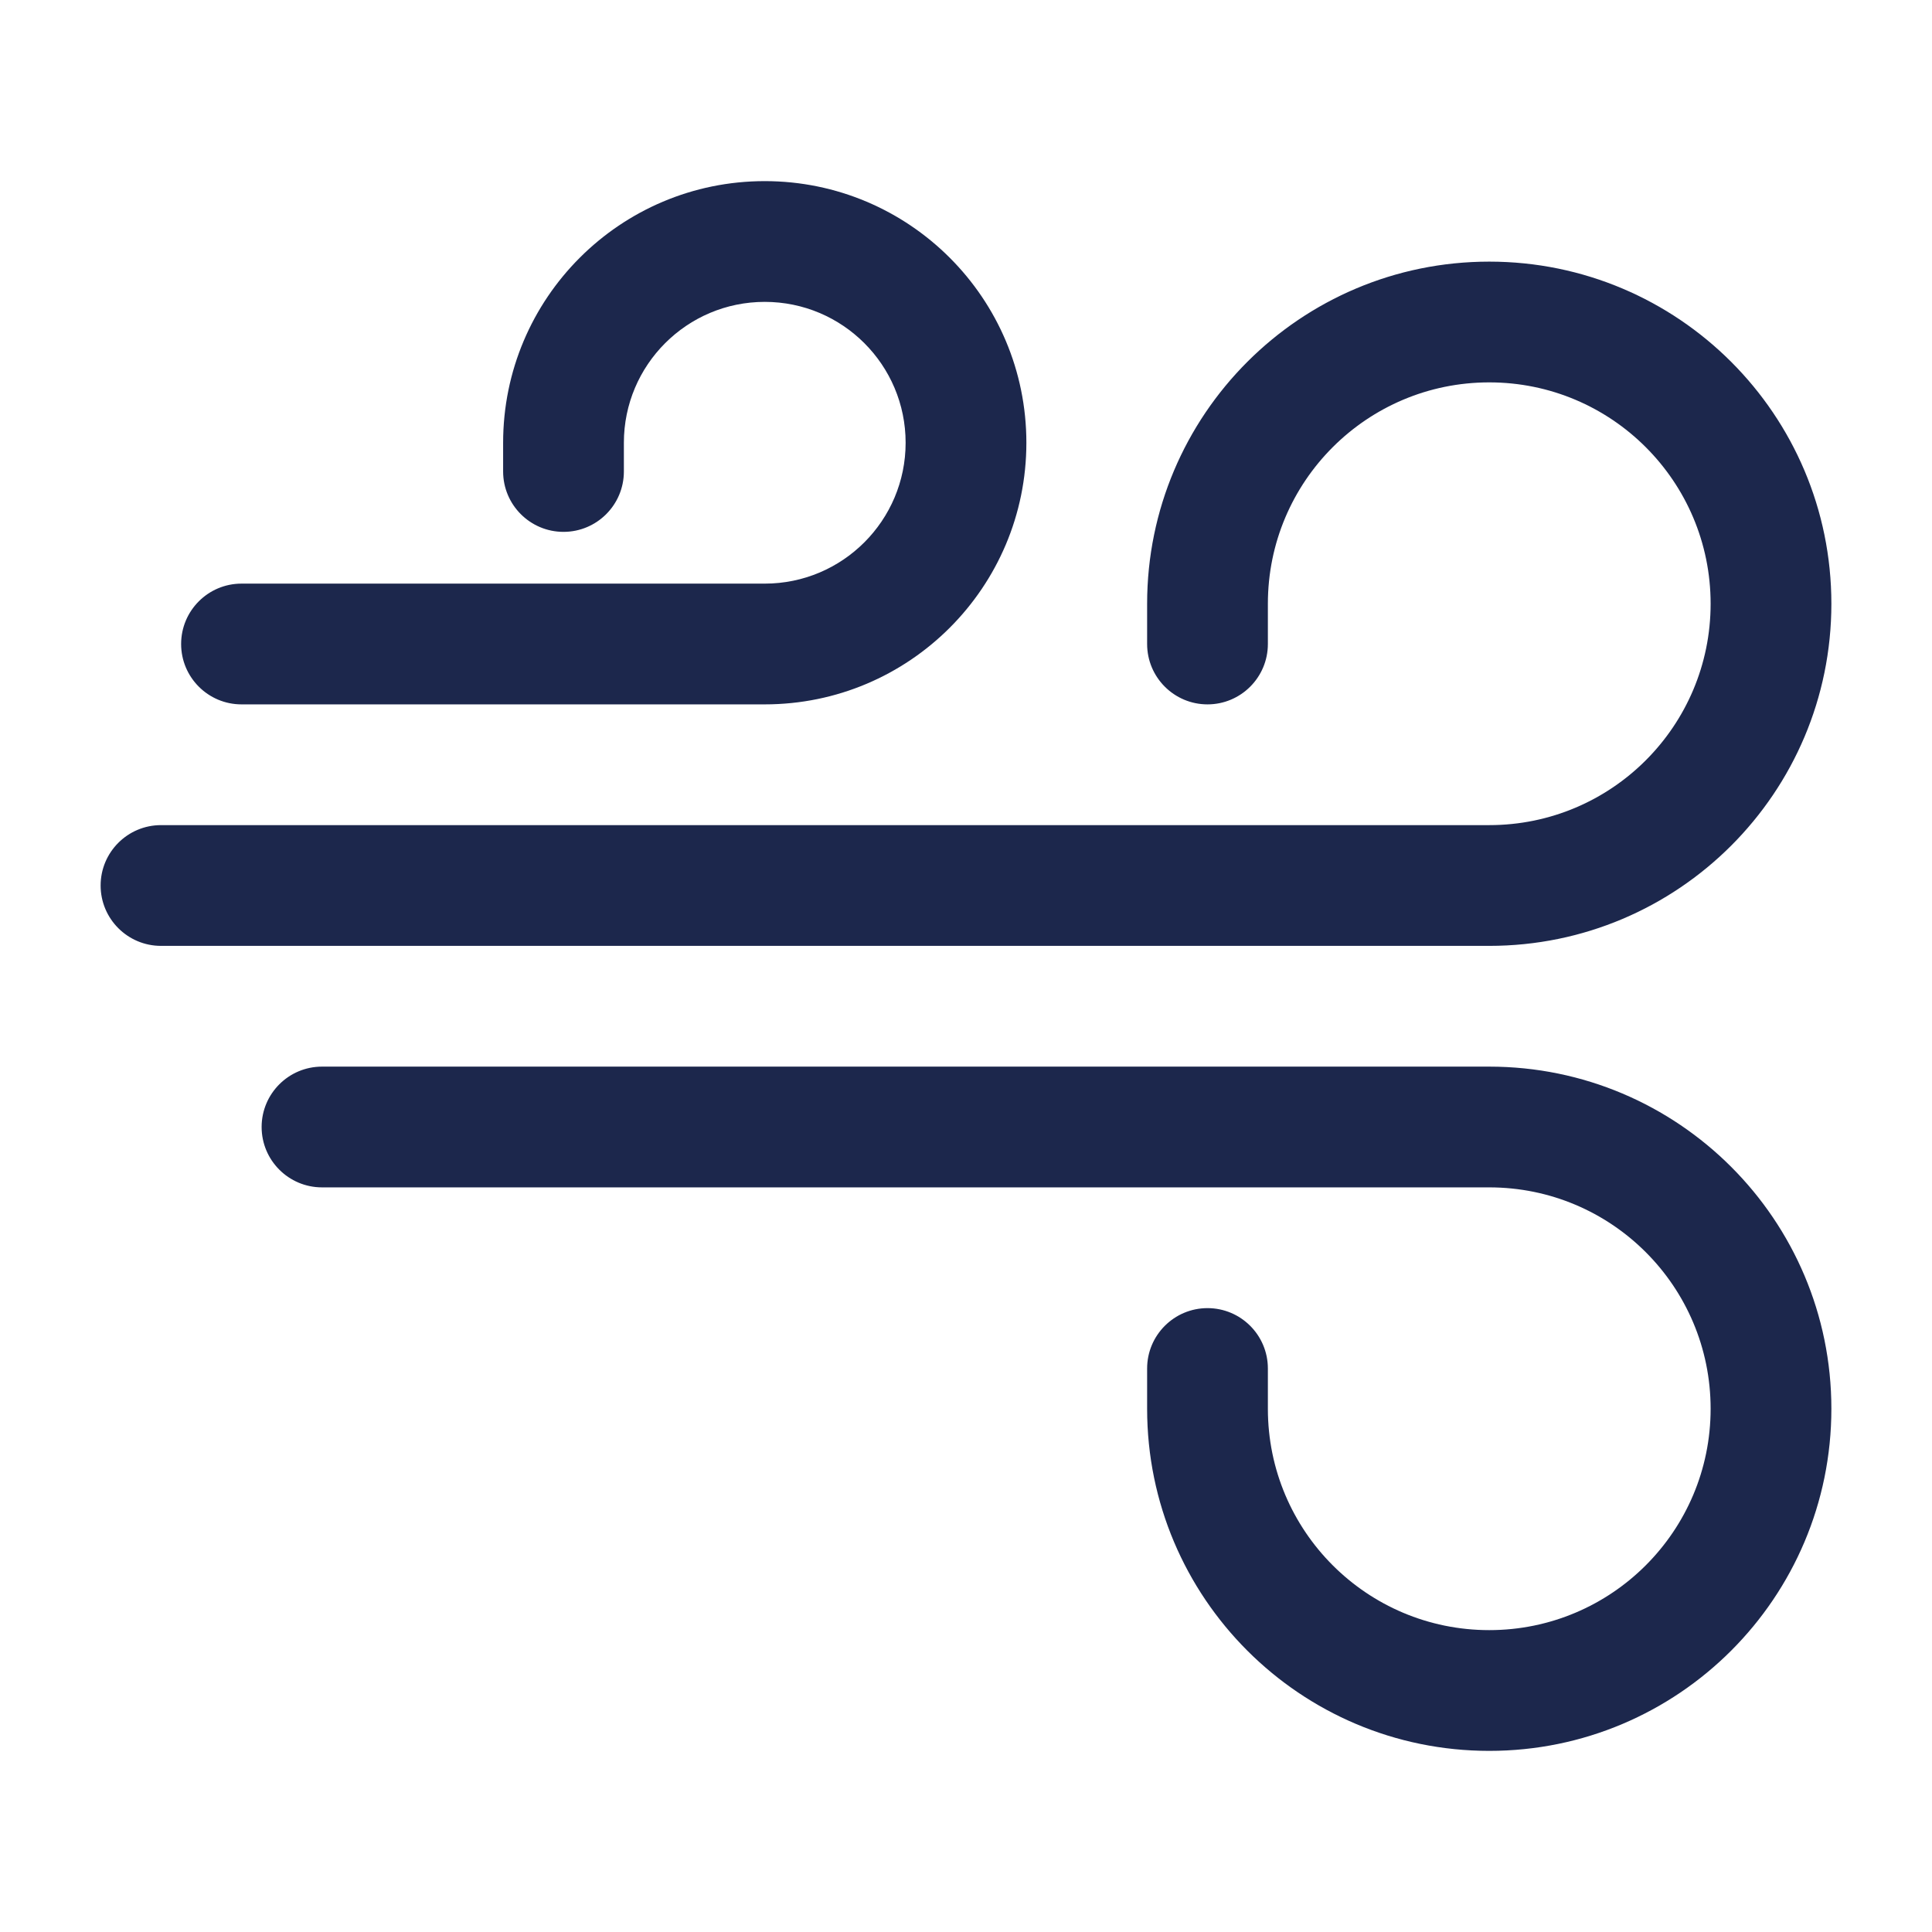
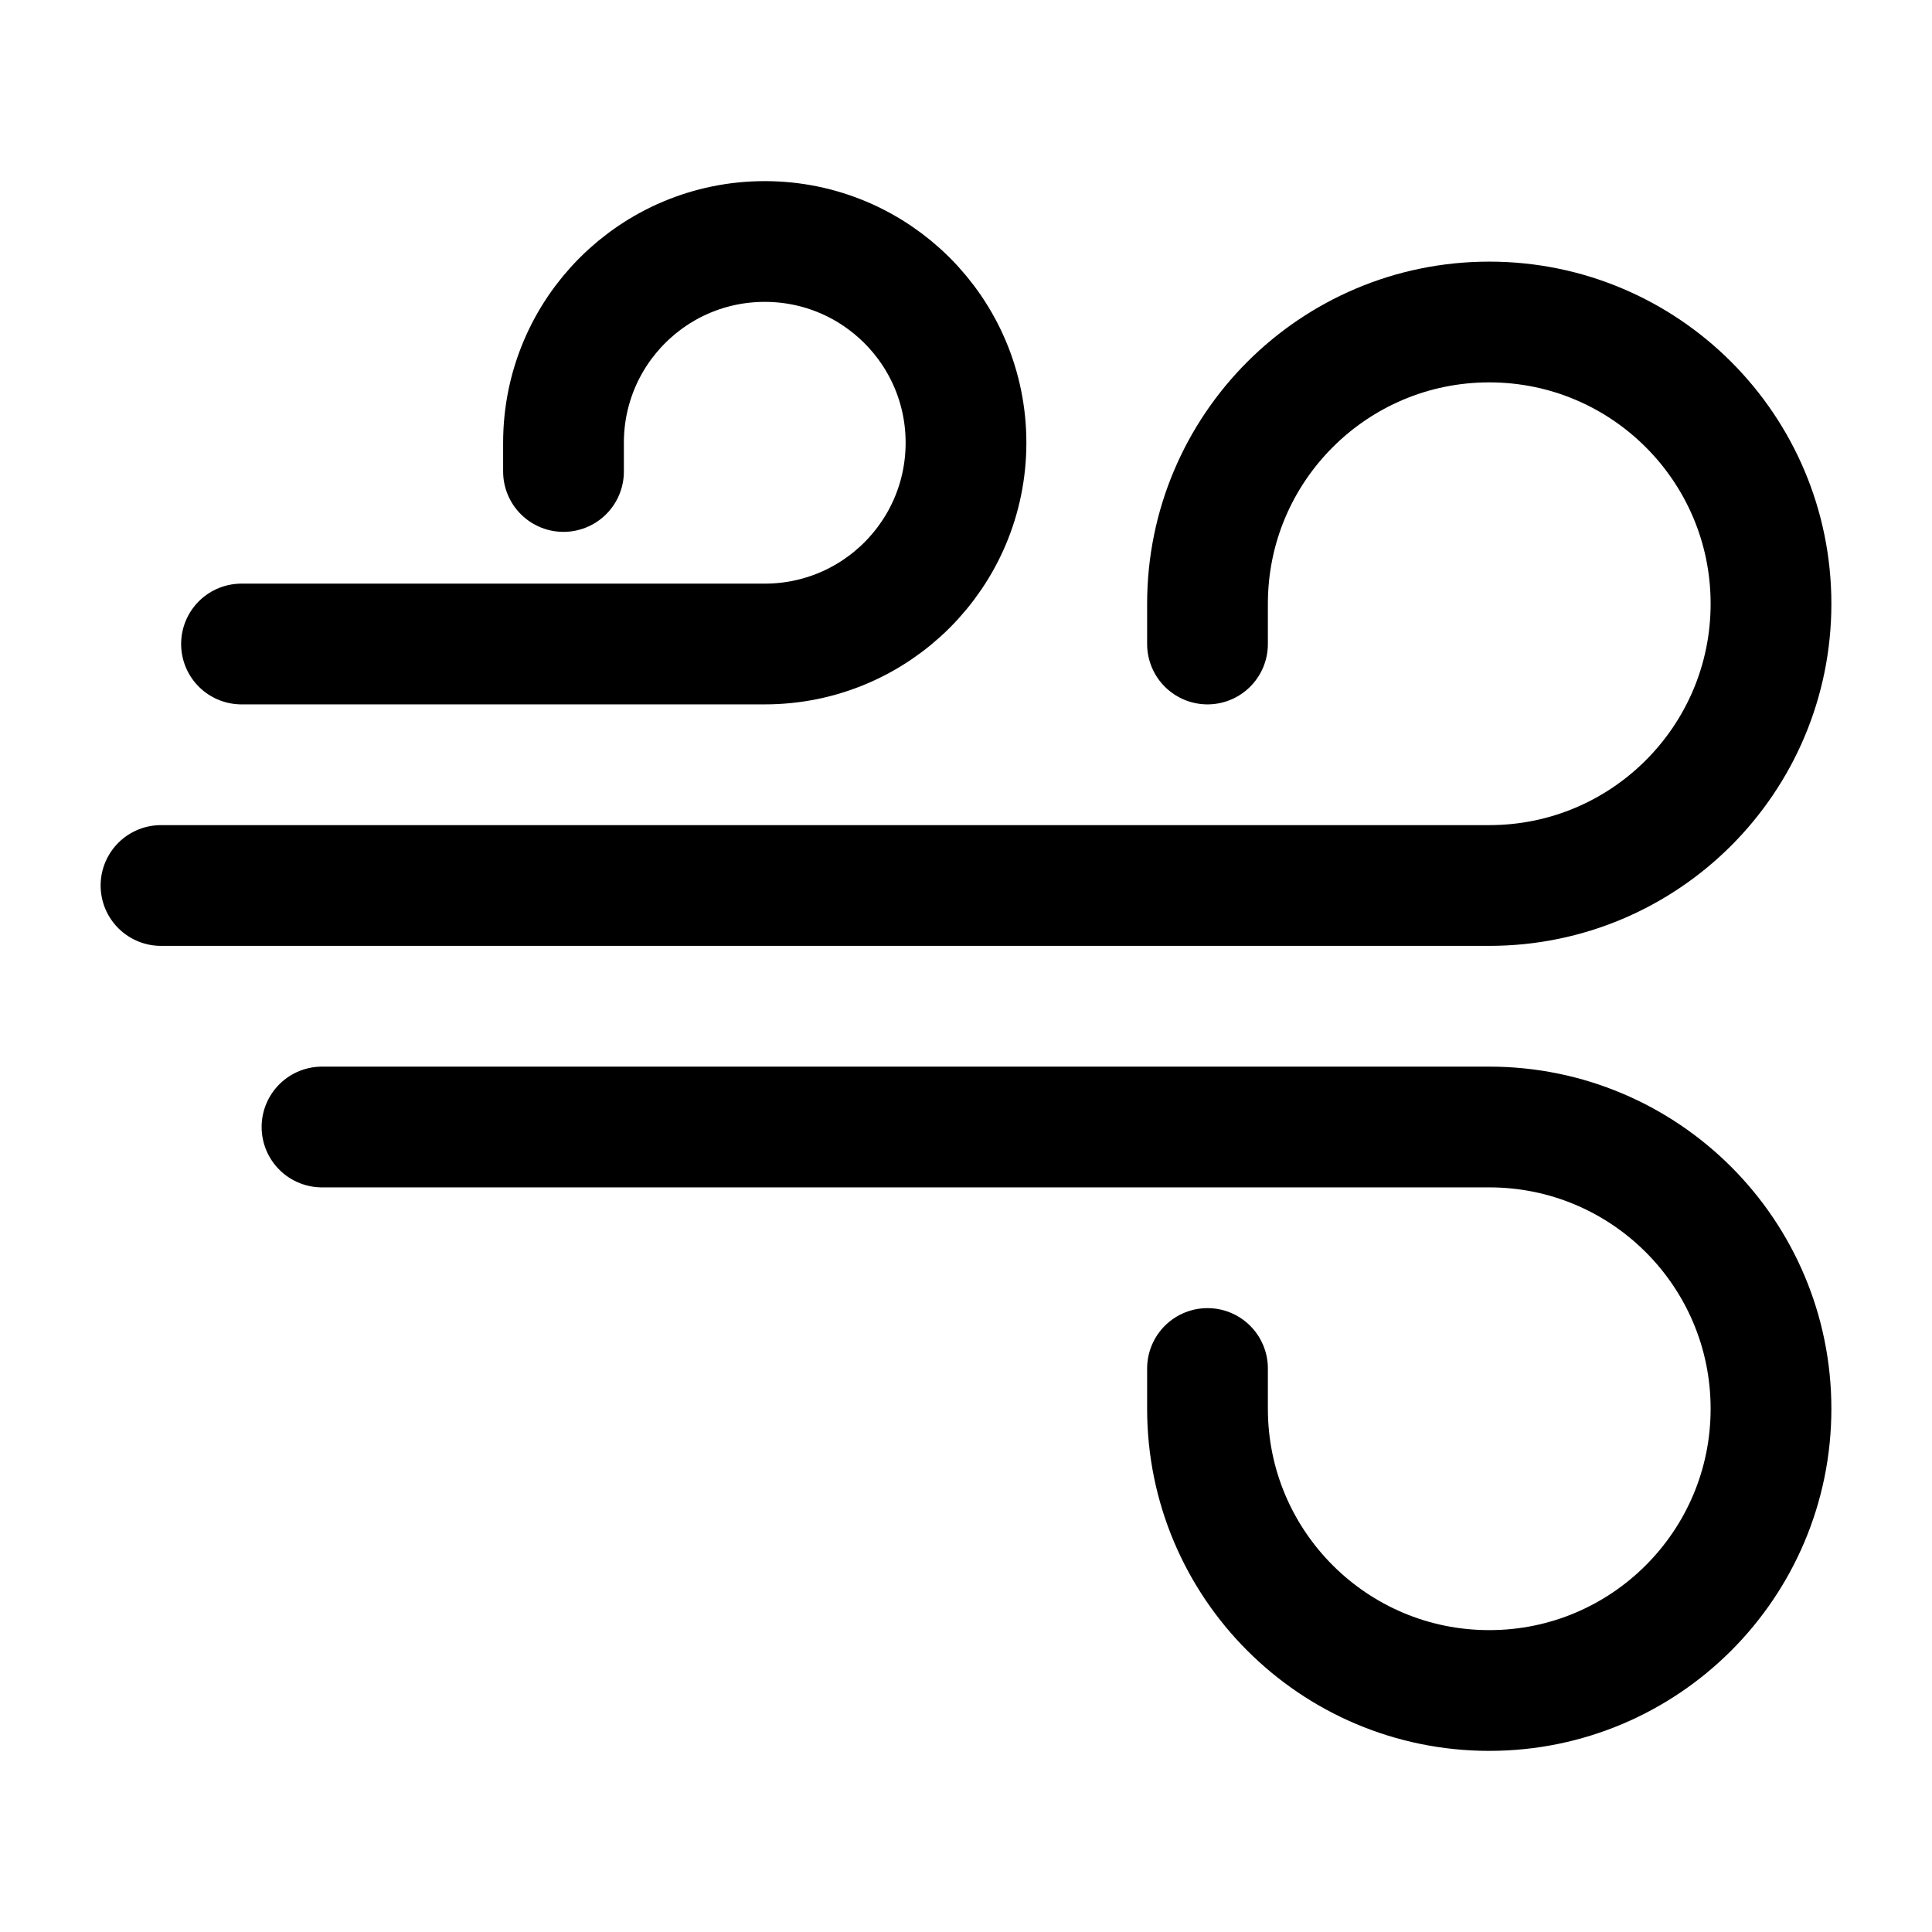
<svg xmlns="http://www.w3.org/2000/svg" width="800px" height="800px" viewBox="0 0 24 24" fill="none">
-   <path fill-rule="evenodd" clip-rule="evenodd" d="M6.25 5.5C6.25 3.705 7.705 2.25 9.5 2.25C11.295 2.25 12.75 3.705 12.75 5.5C12.75 7.295 11.295 8.75 9.5 8.75H3C2.586 8.75 2.25 8.414 2.25 8C2.25 7.586 2.586 7.25 3 7.25H9.5C10.466 7.25 11.25 6.466 11.25 5.5C11.25 4.534 10.466 3.75 9.5 3.75C8.534 3.75 7.75 4.534 7.75 5.5V5.857C7.75 6.271 7.414 6.607 7 6.607C6.586 6.607 6.25 6.271 6.25 5.857V5.5ZM14.25 7.5C14.25 5.153 16.153 3.25 18.5 3.25C20.847 3.25 22.75 5.153 22.75 7.5C22.75 9.847 20.847 11.75 18.5 11.75H2C1.586 11.75 1.25 11.414 1.25 11C1.25 10.586 1.586 10.25 2 10.25H18.5C20.019 10.25 21.25 9.019 21.25 7.5C21.25 5.981 20.019 4.75 18.5 4.75C16.981 4.75 15.75 5.981 15.75 7.5V8C15.75 8.414 15.414 8.75 15 8.75C14.586 8.75 14.25 8.414 14.25 8V7.5ZM3.25 14C3.25 13.586 3.586 13.25 4 13.25H18.5C20.847 13.25 22.75 15.153 22.75 17.5C22.75 19.847 20.847 21.75 18.5 21.75C16.153 21.75 14.25 19.847 14.25 17.5V17C14.25 16.586 14.586 16.25 15 16.25C15.414 16.25 15.75 16.586 15.75 17V17.5C15.75 19.019 16.981 20.25 18.5 20.25C20.019 20.25 21.25 19.019 21.25 17.5C21.25 15.981 20.019 14.75 18.5 14.75H4C3.586 14.75 3.25 14.414 3.25 14Z" fill="#1C274C" />
+   <g id="SVGRepo_bgCarrier" stroke-width="0" />
+   <g id="SVGRepo_tracerCarrier" stroke-linecap="round" stroke-linejoin="round" />
+   <g id="SVGRepo_iconCarrier">
+     <path d="M3 8H9.5C10.881 8 12 6.881 12 5.5C12 4.119 10.881 3 9.5 3C8.119 3 7 4.119 7 5.5V5.857" stroke="#000000" stroke-width="1.5" stroke-linecap="round" />
+     <path d="M4 14H18.5C20.433 14 22 15.567 22 17.5C22 19.433 20.433 21 18.5 21C16.567 21 15 19.433 15 17.5V17" stroke="#000000" stroke-width="1.5" stroke-linecap="round" />
+     <path d="M2 11H18.5C20.433 11 22 9.433 22 7.5C22 5.567 20.433 4 18.5 4C16.567 4 15 5.567 15 7.5V8" stroke="#000000" stroke-width="1.5" stroke-linecap="round" />
+   </g>
</svg>
